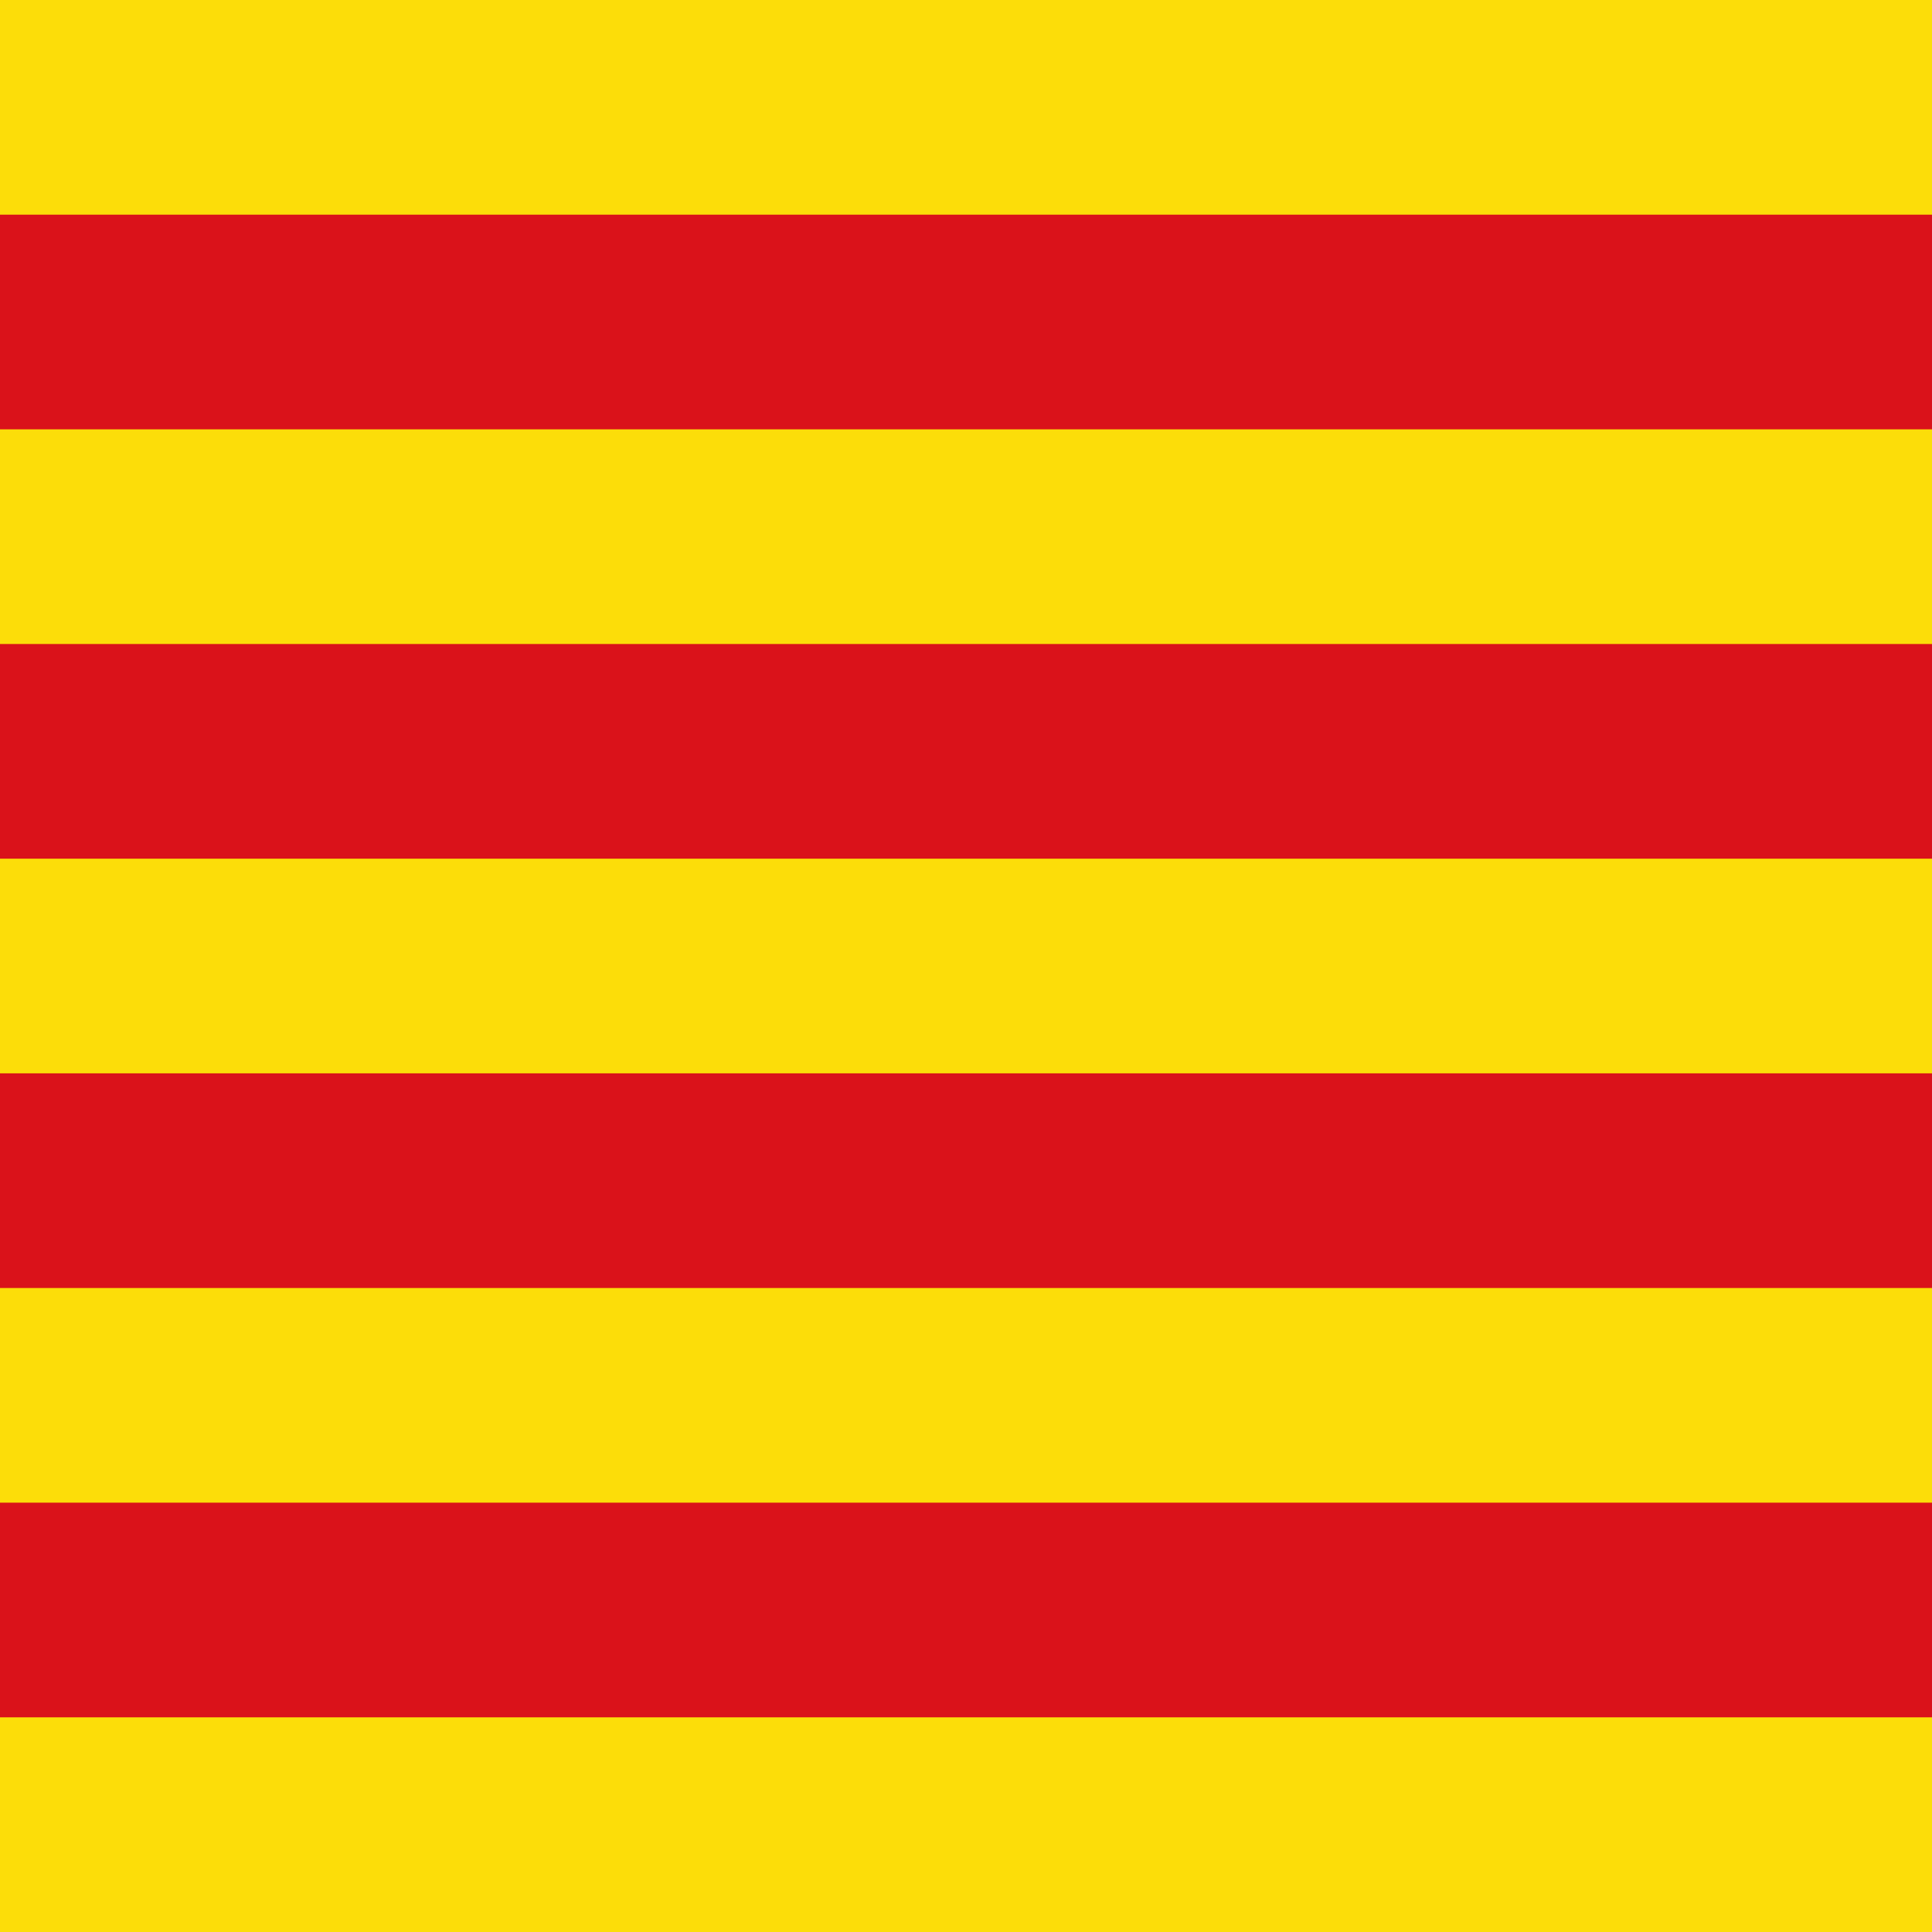
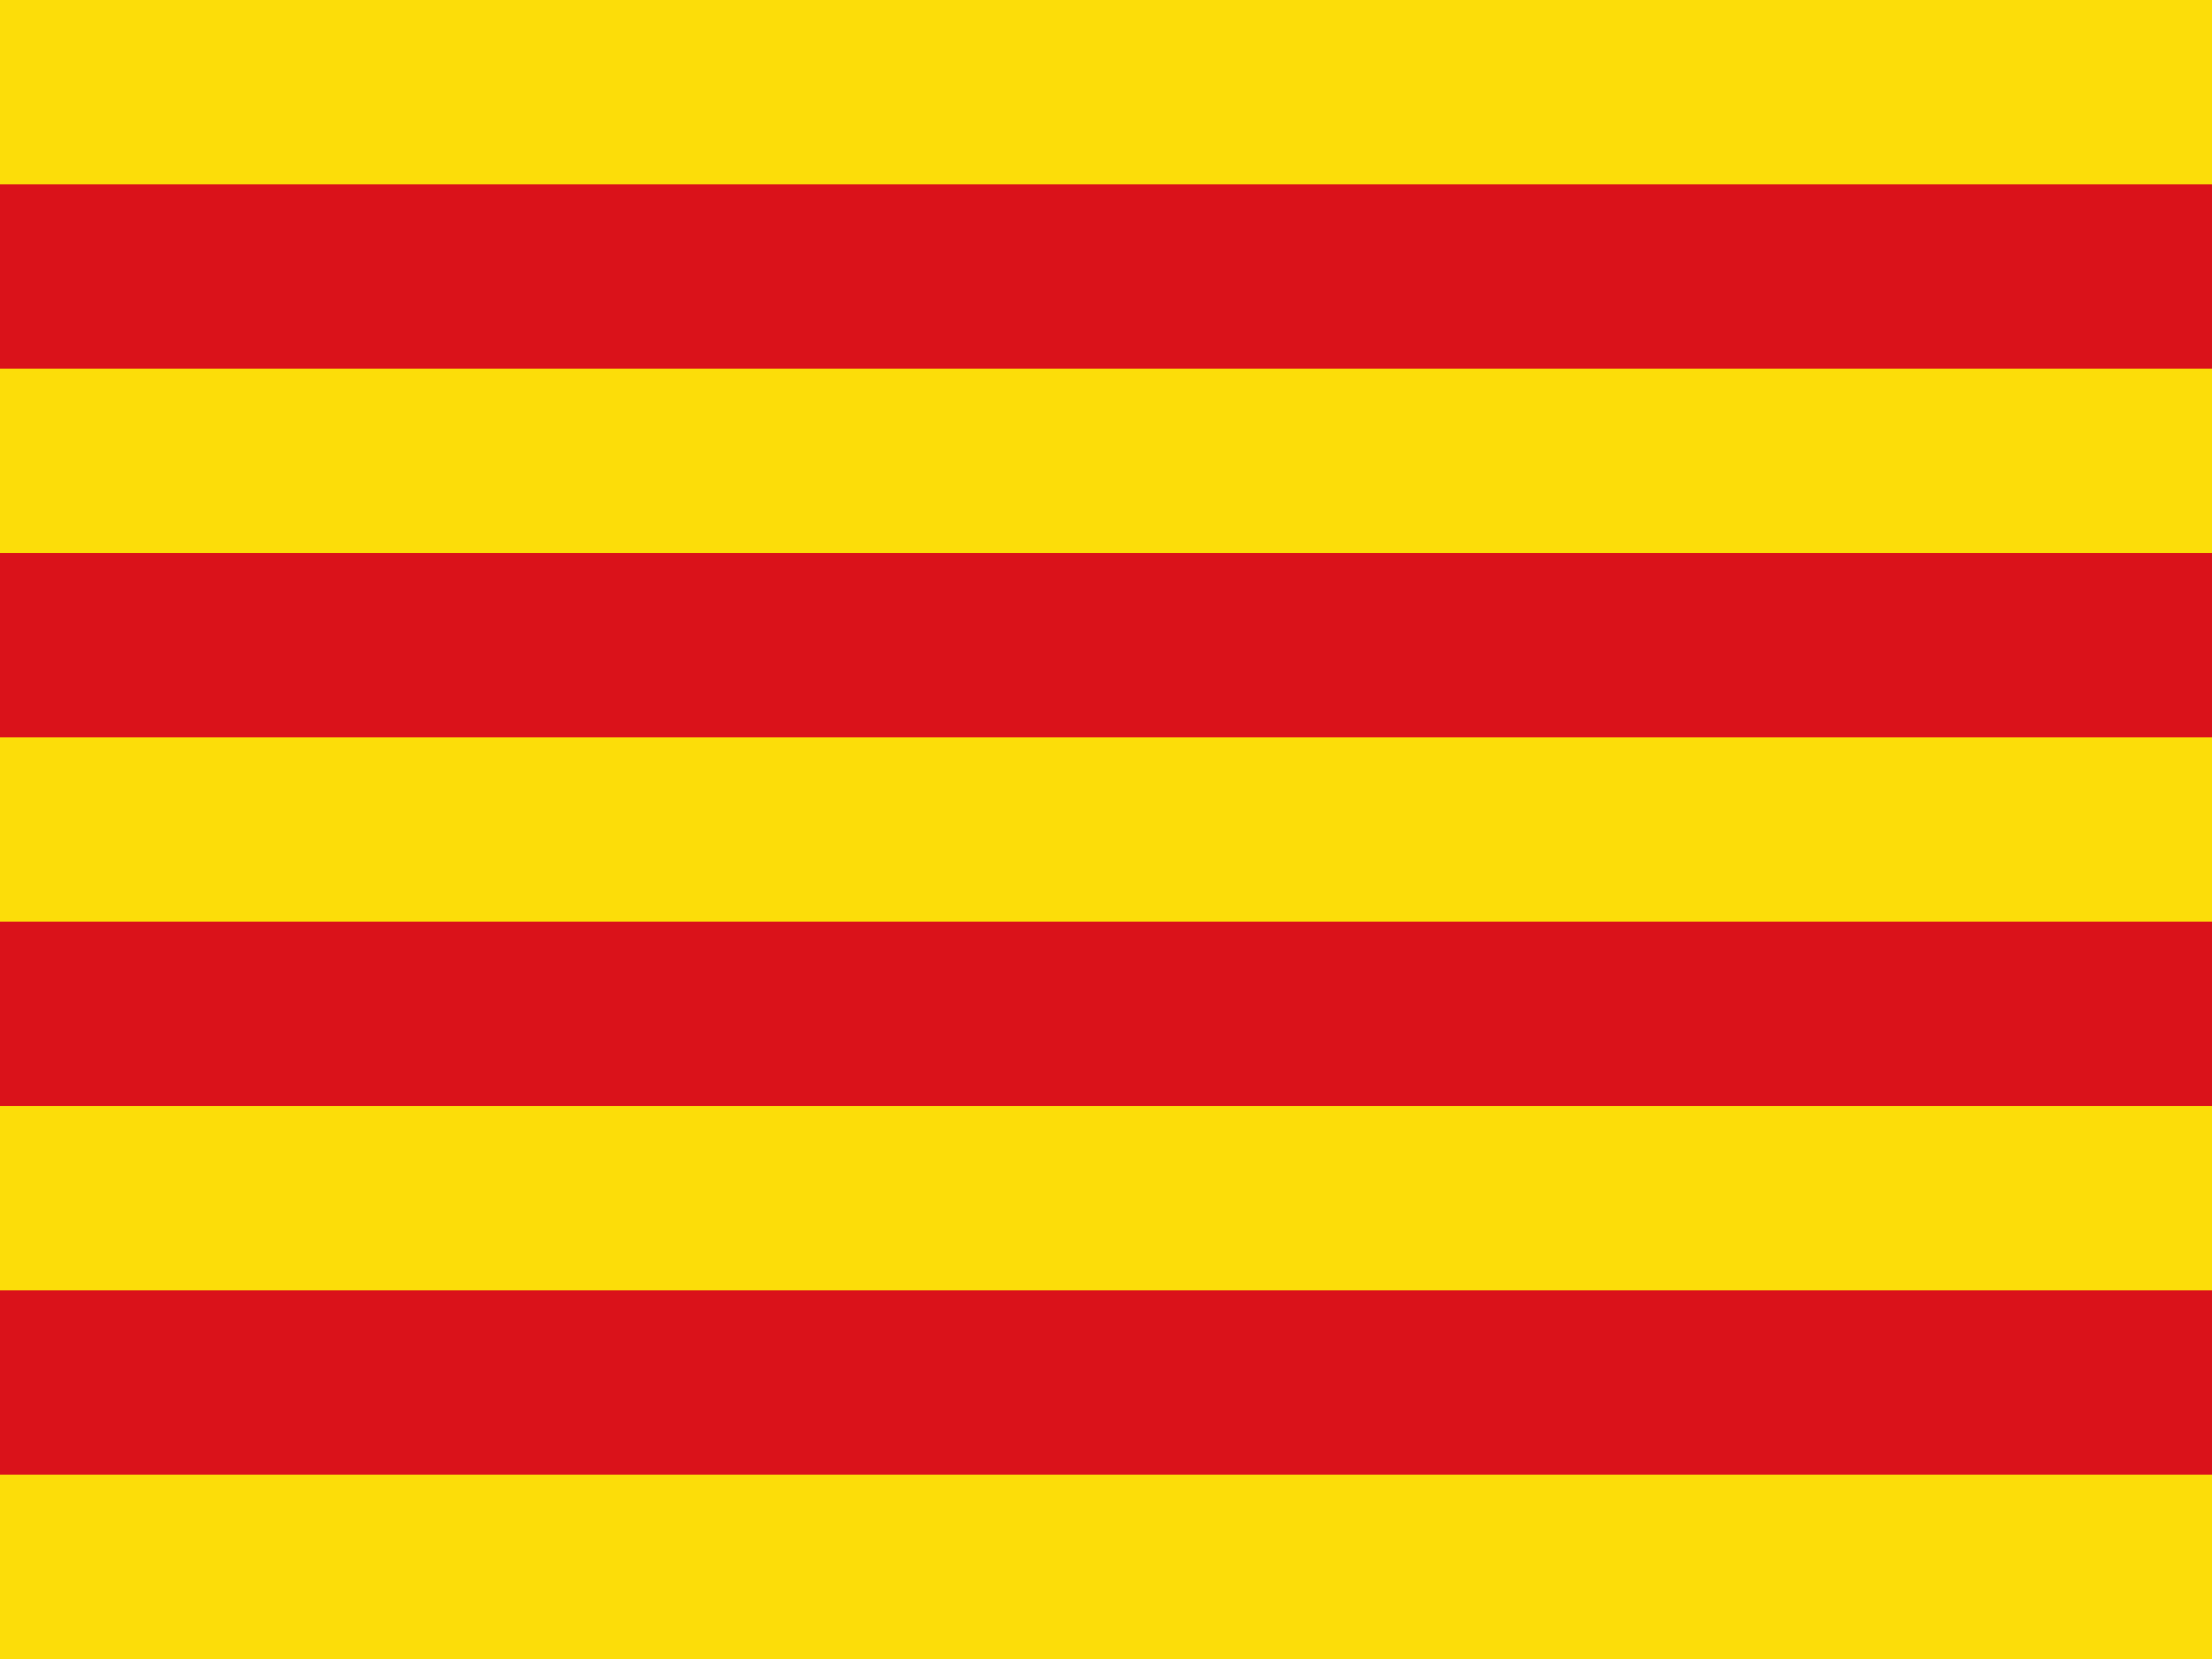
- <svg xmlns="http://www.w3.org/2000/svg" id="flag-icon-css-es-ct" viewBox="0 0 512 512">
-   <path fill="#fcdd09" d="M0 0h512v512H0z" />
-   <path stroke="#da121a" stroke-width="60" d="M0 90h810m0 120H0m0 120h810m0 120H0" transform="scale(.6321 .94815)" />
+ <svg xmlns="http://www.w3.org/2000/svg" id="flag-icon-css-es-ct" viewBox="0 0 640 480">
+   <path fill="#fcdd09" d="M0 0h640v480H0z" />
+   <path stroke="#da121a" stroke-width="60" d="M0 90h810m0 120H0m0 120h810m0 120H0" transform="scale(.79012 .88889)" />
</svg>
